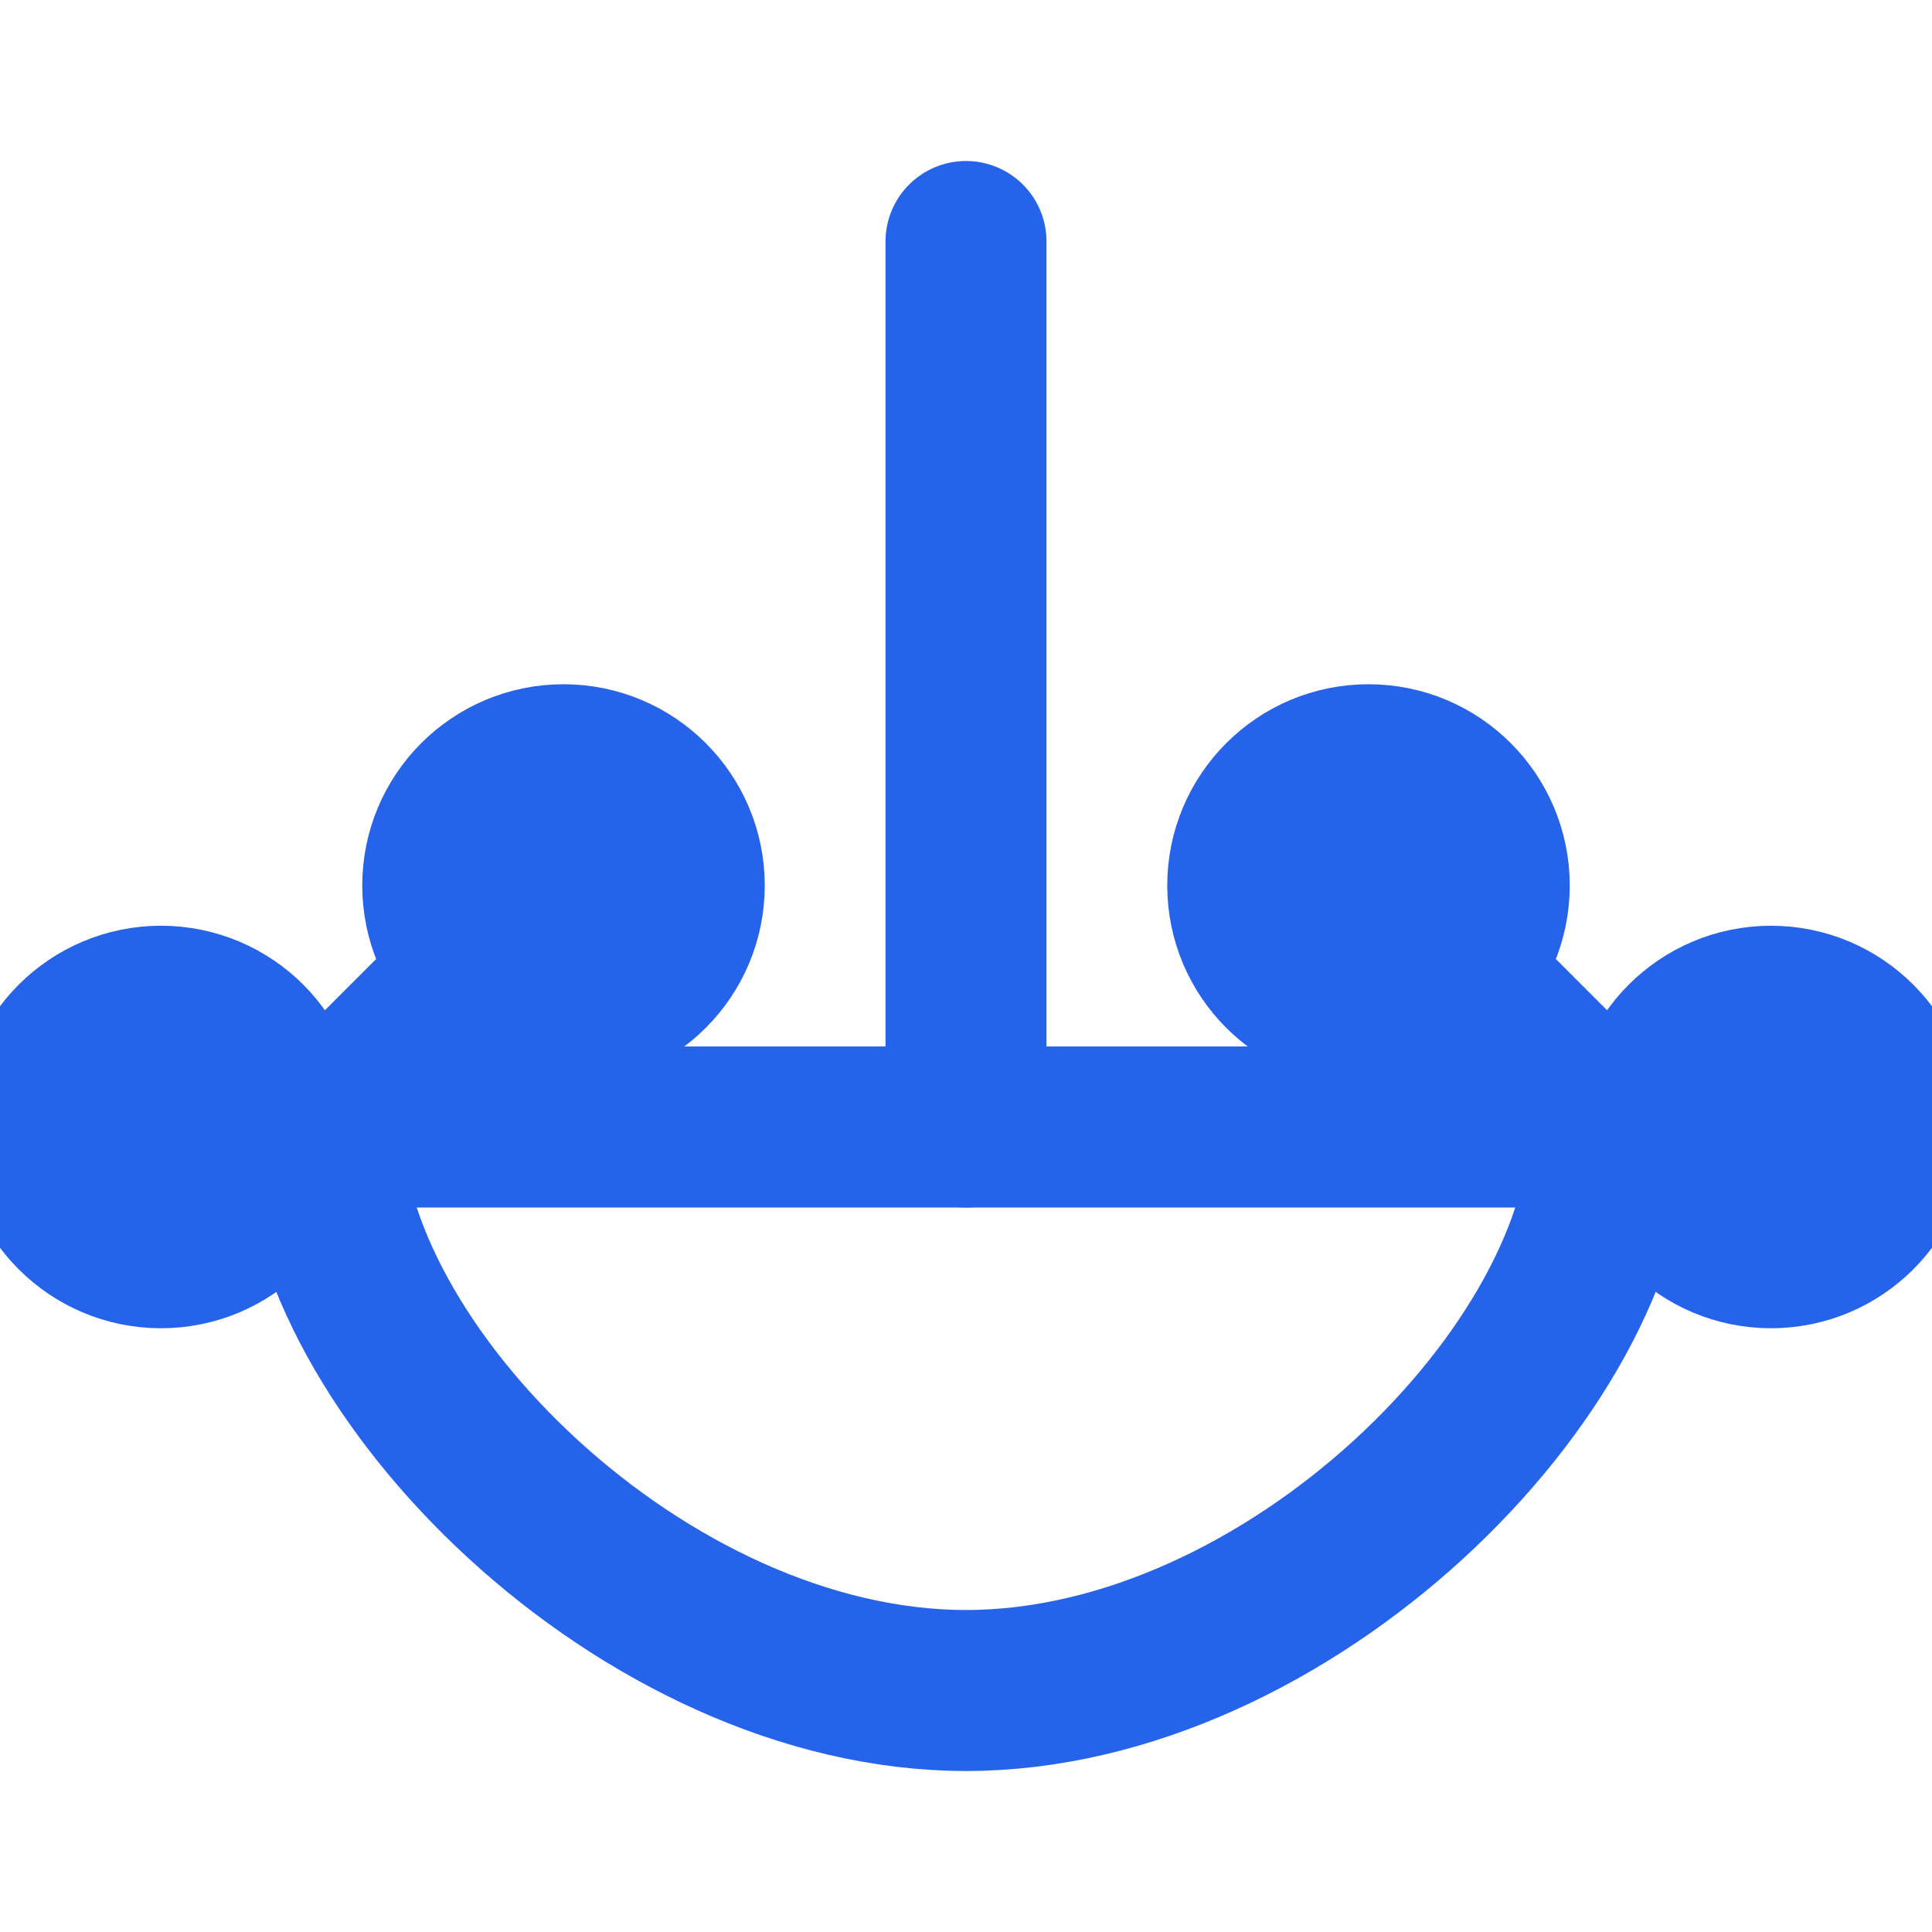
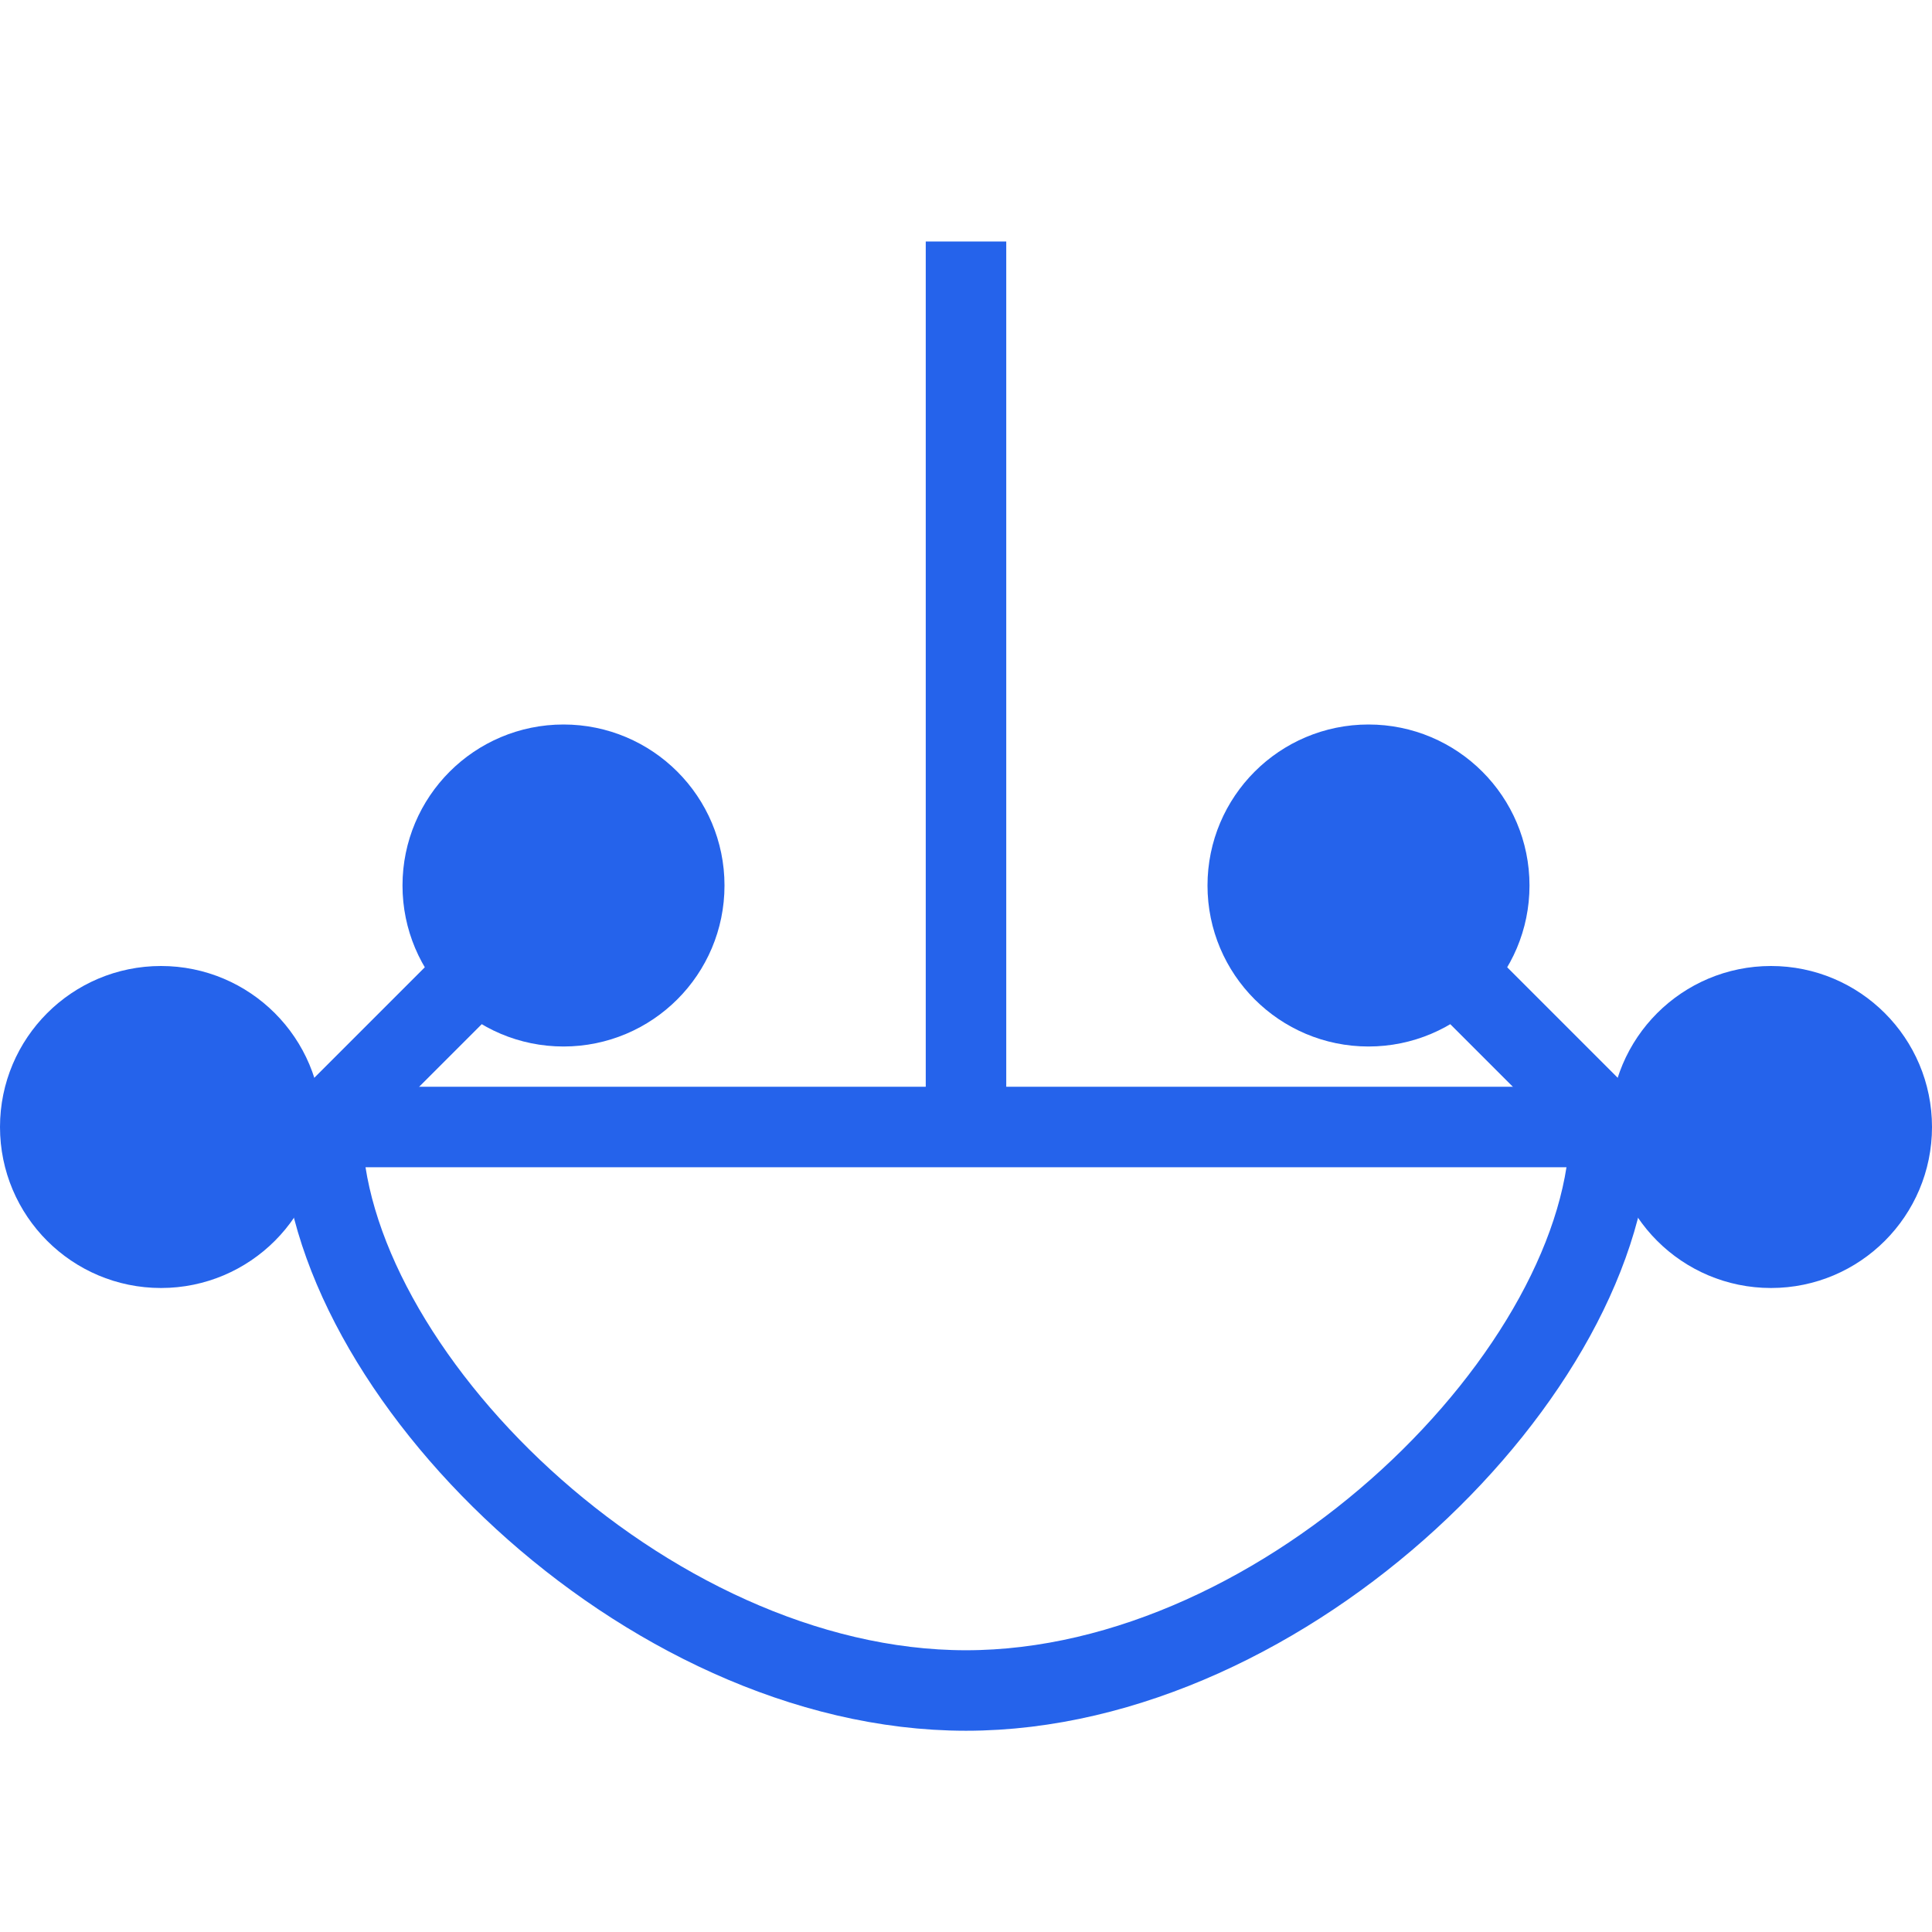
- <svg xmlns="http://www.w3.org/2000/svg" viewBox="0 0 24 24" width="512" height="512" fill="none" stroke="#2563eb" stroke-width="2" stroke-linecap="round" stroke-linejoin="round">
+ <svg xmlns="http://www.w3.org/2000/svg" viewBox="0 0 24 24" width="512" height="512" fill="none" stroke="#2563eb" strokeWidth="2" strokeLinecap="round" strokeLinejoin="round">
  <path d="M4 14l3-3M20 14l-3-3" />
  <path d="M4 14c0 3 4 7 8 7s8-4 8-7" />
  <path d="M12 3v11" />
  <path d="M2 14h20" />
  <circle cx="2" cy="14" r="1.5" fill="#2563eb" />
  <circle cx="7" cy="11" r="1.5" fill="#2563eb" />
  <circle cx="17" cy="11" r="1.5" fill="#2563eb" />
  <circle cx="22" cy="14" r="1.5" fill="#2563eb" />
</svg>
